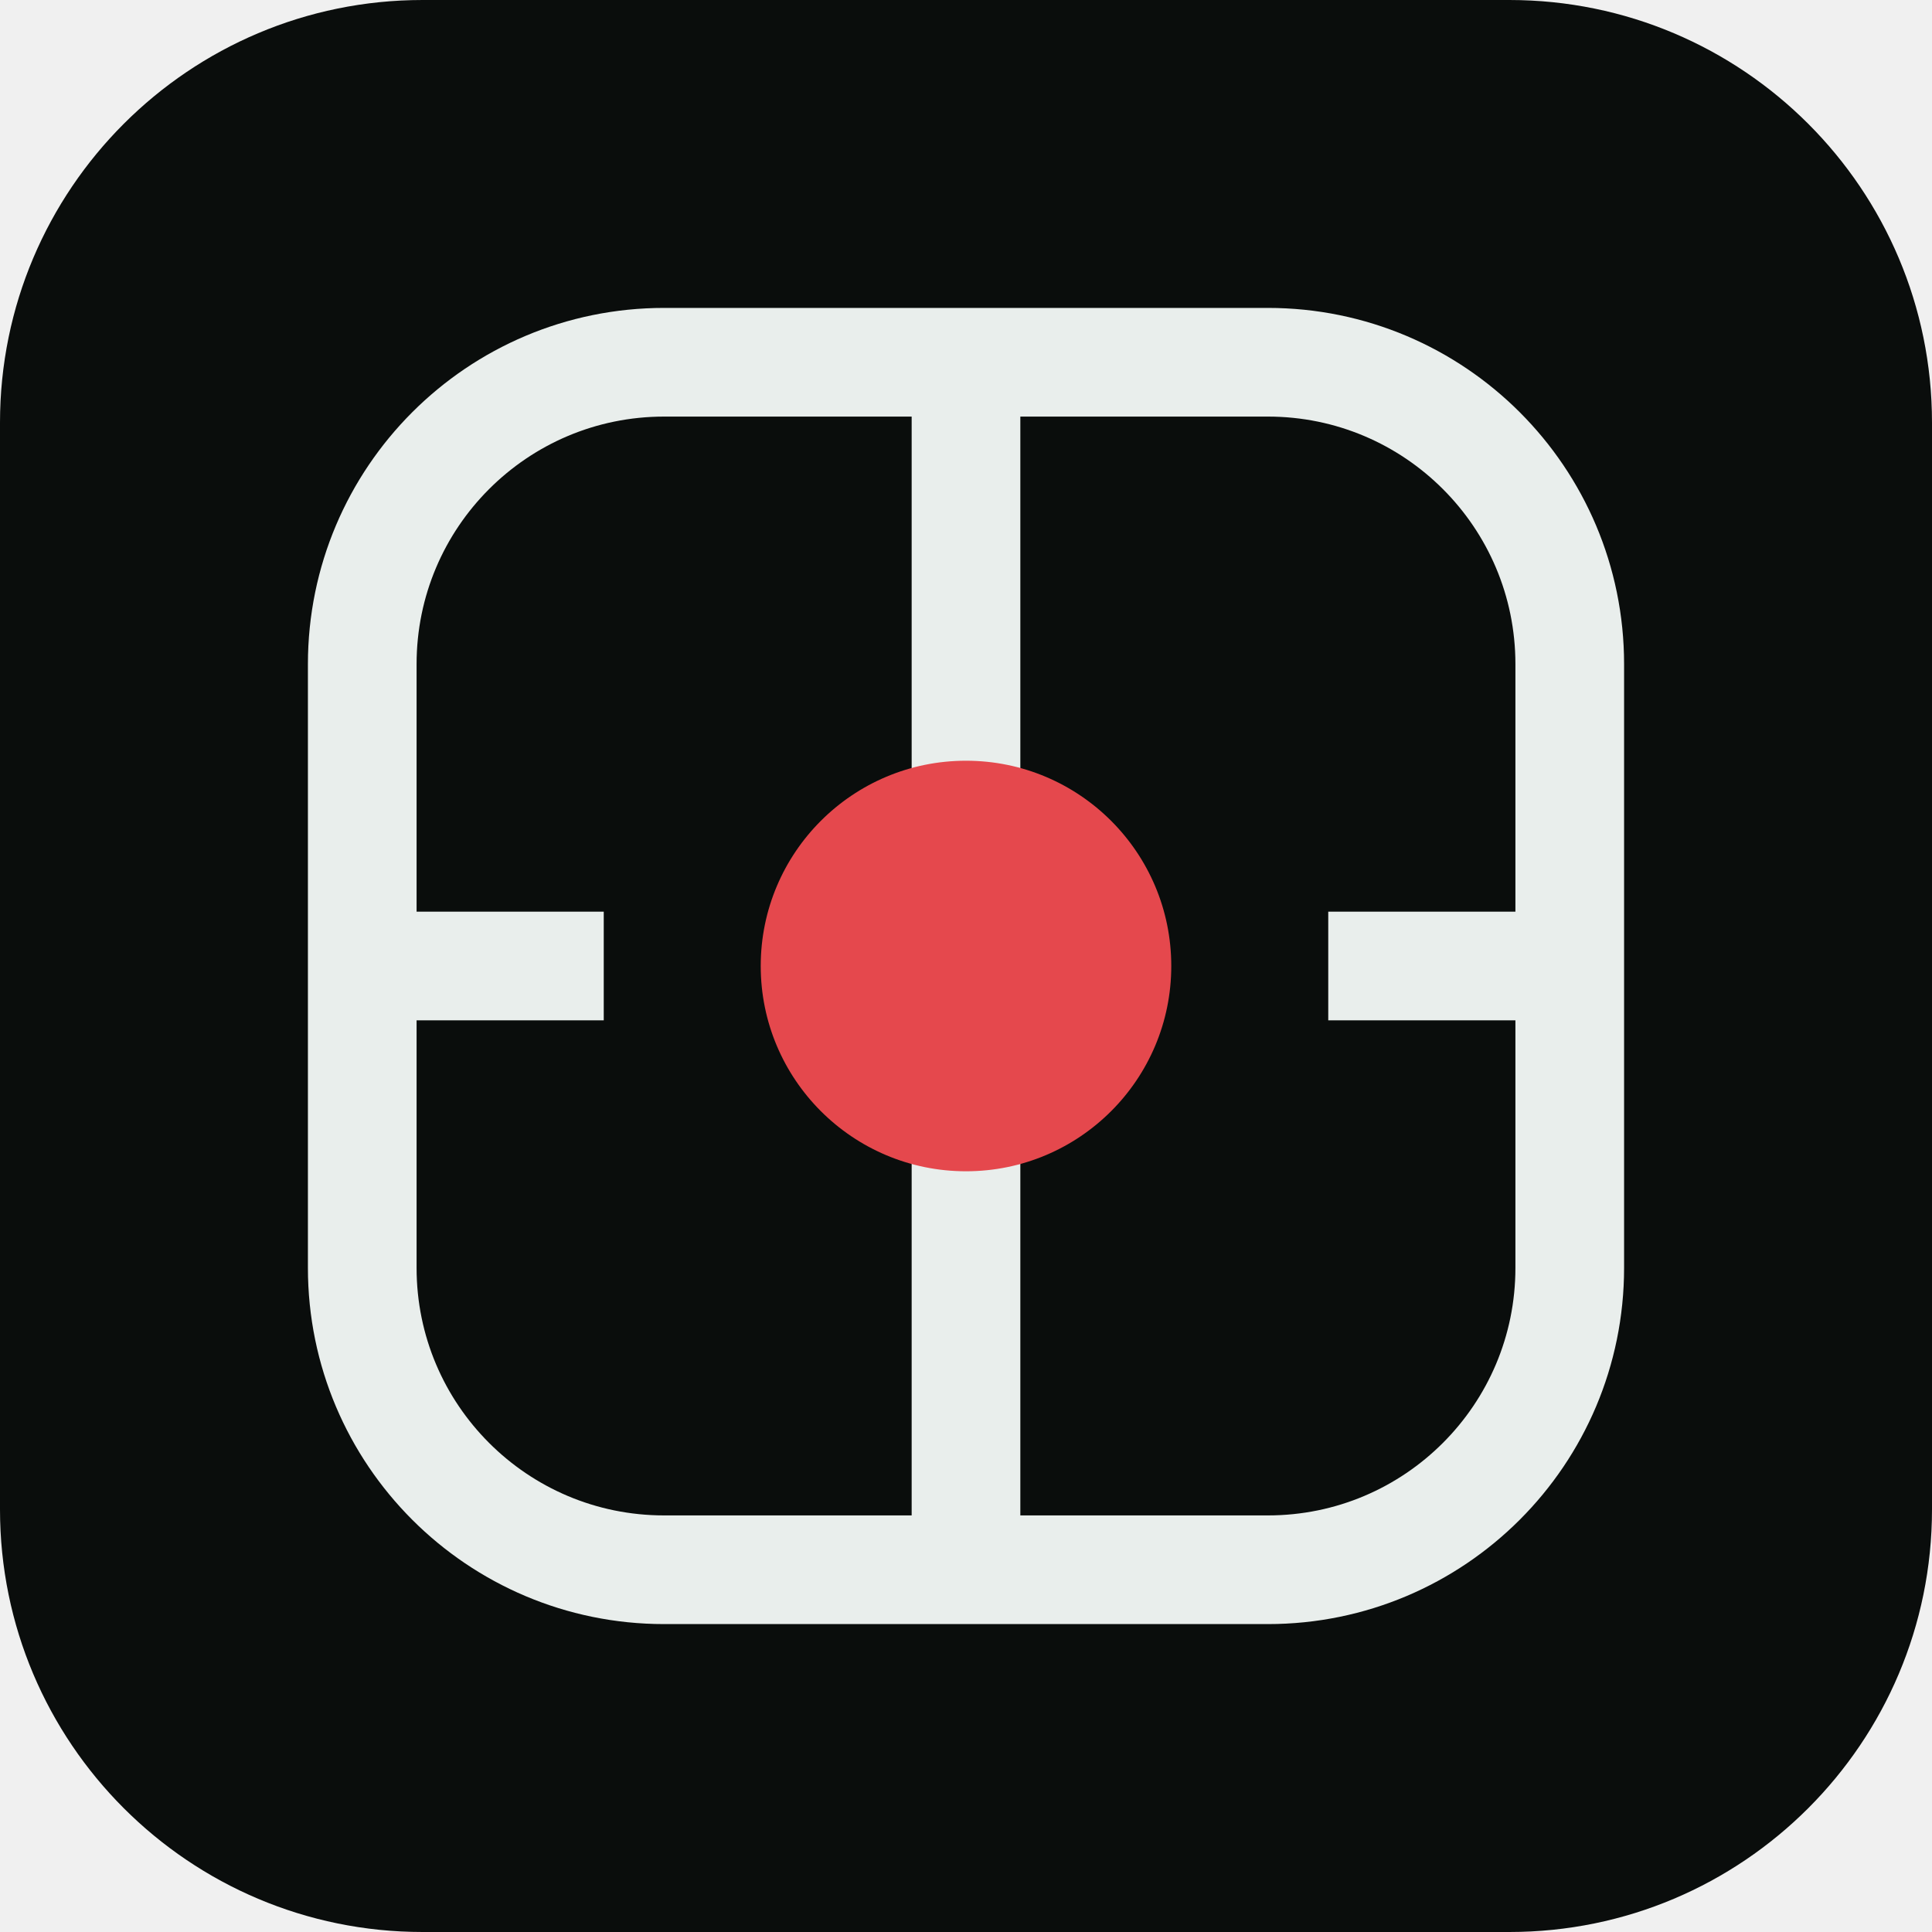
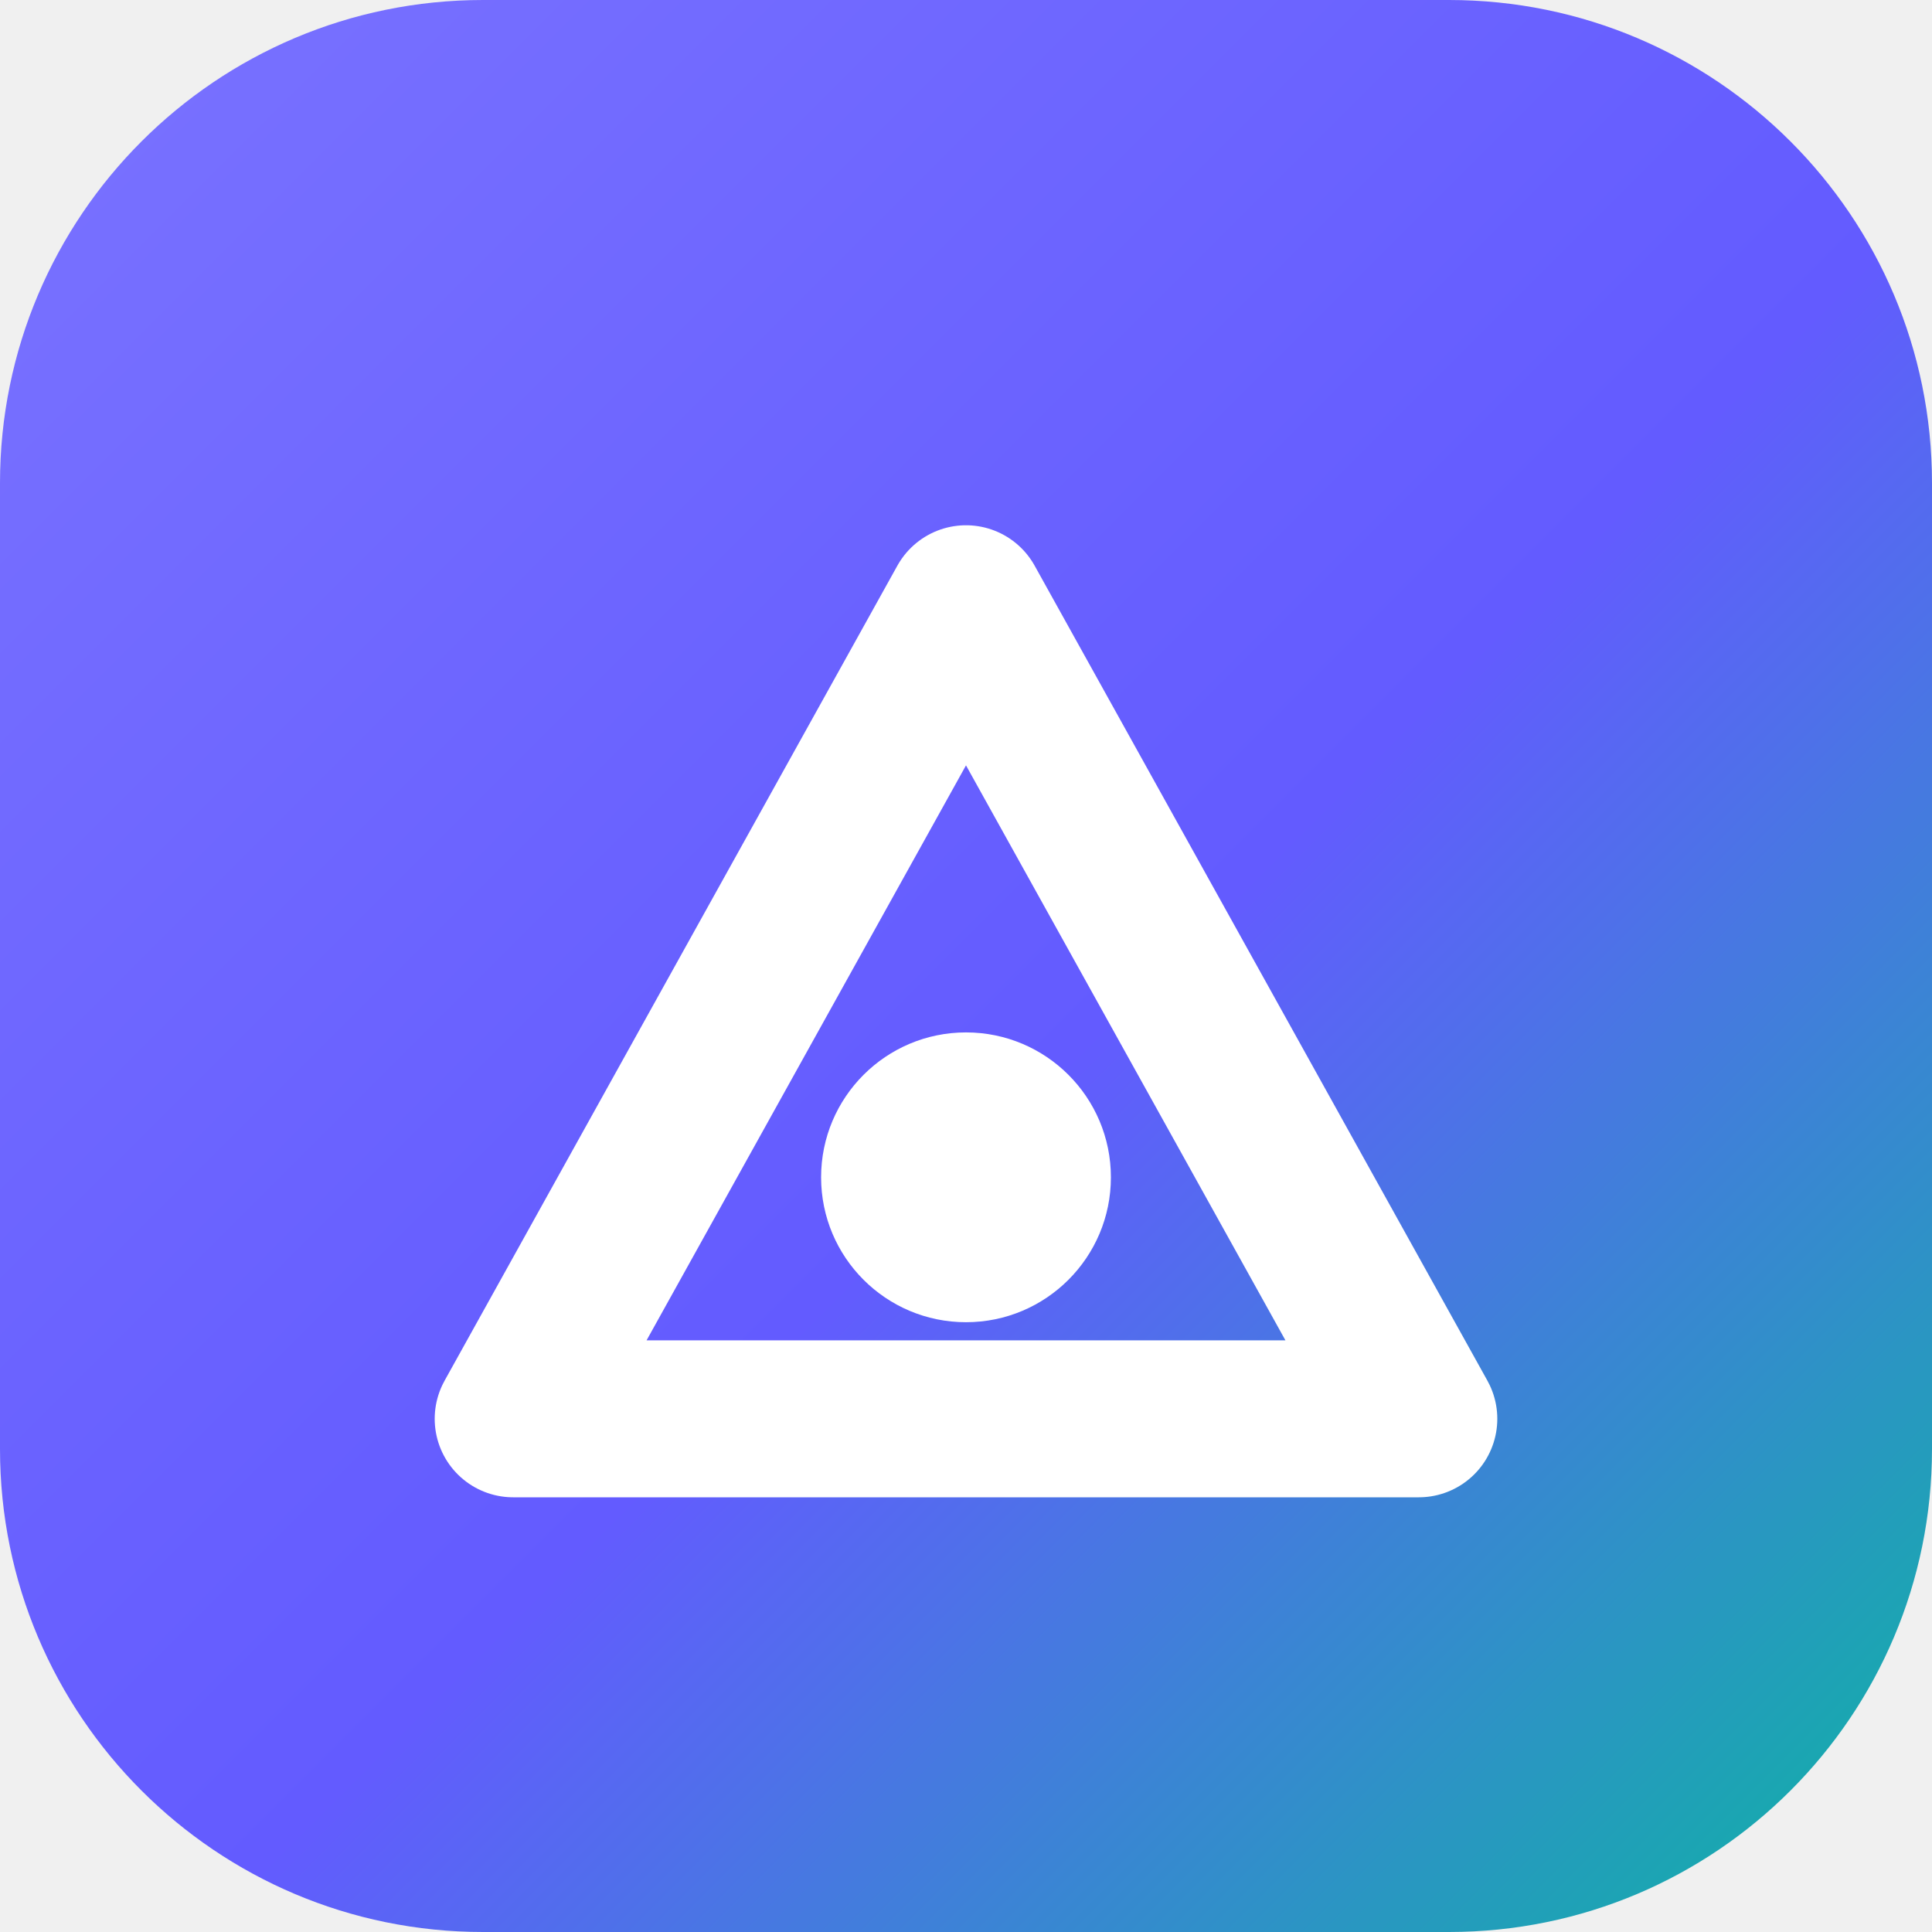
<svg xmlns="http://www.w3.org/2000/svg" viewBox="0 0 32 32">
-   <rect width="32" height="32" rx="7" fill="#0a0d0c" />
-   <rect x="6" y="6" width="20" height="20" rx="5" fill="none" stroke="#e9eeec" stroke-width="1.8" />
-   <path d="M16 6v20M6 16h4M22 16h4" stroke="#e9eeec" stroke-width="1.8" />
-   <circle cx="16" cy="16" r="3.4" fill="#e5484d" />
+   <defs>
+     <linearGradient id="g" x1="0" y1="0" x2="1" y2="1">
+       <stop offset="0" stop-color="#7a73ff" />
+       <stop offset=".55" stop-color="#635bff" />
+       <stop offset="1" stop-color="#0bb6a1" />
+     </linearGradient>
+   </defs>
+   <rect width="32" height="32" rx="8" fill="url(#g)" />
+   <path d="M8.5 23.5 L16 10 L23.5 23.5 Z" fill="none" stroke="#fff" stroke-width="2.6" stroke-linejoin="round" />
+   <circle cx="16" cy="19.5" r="2.4" fill="#fff" />
</svg>
